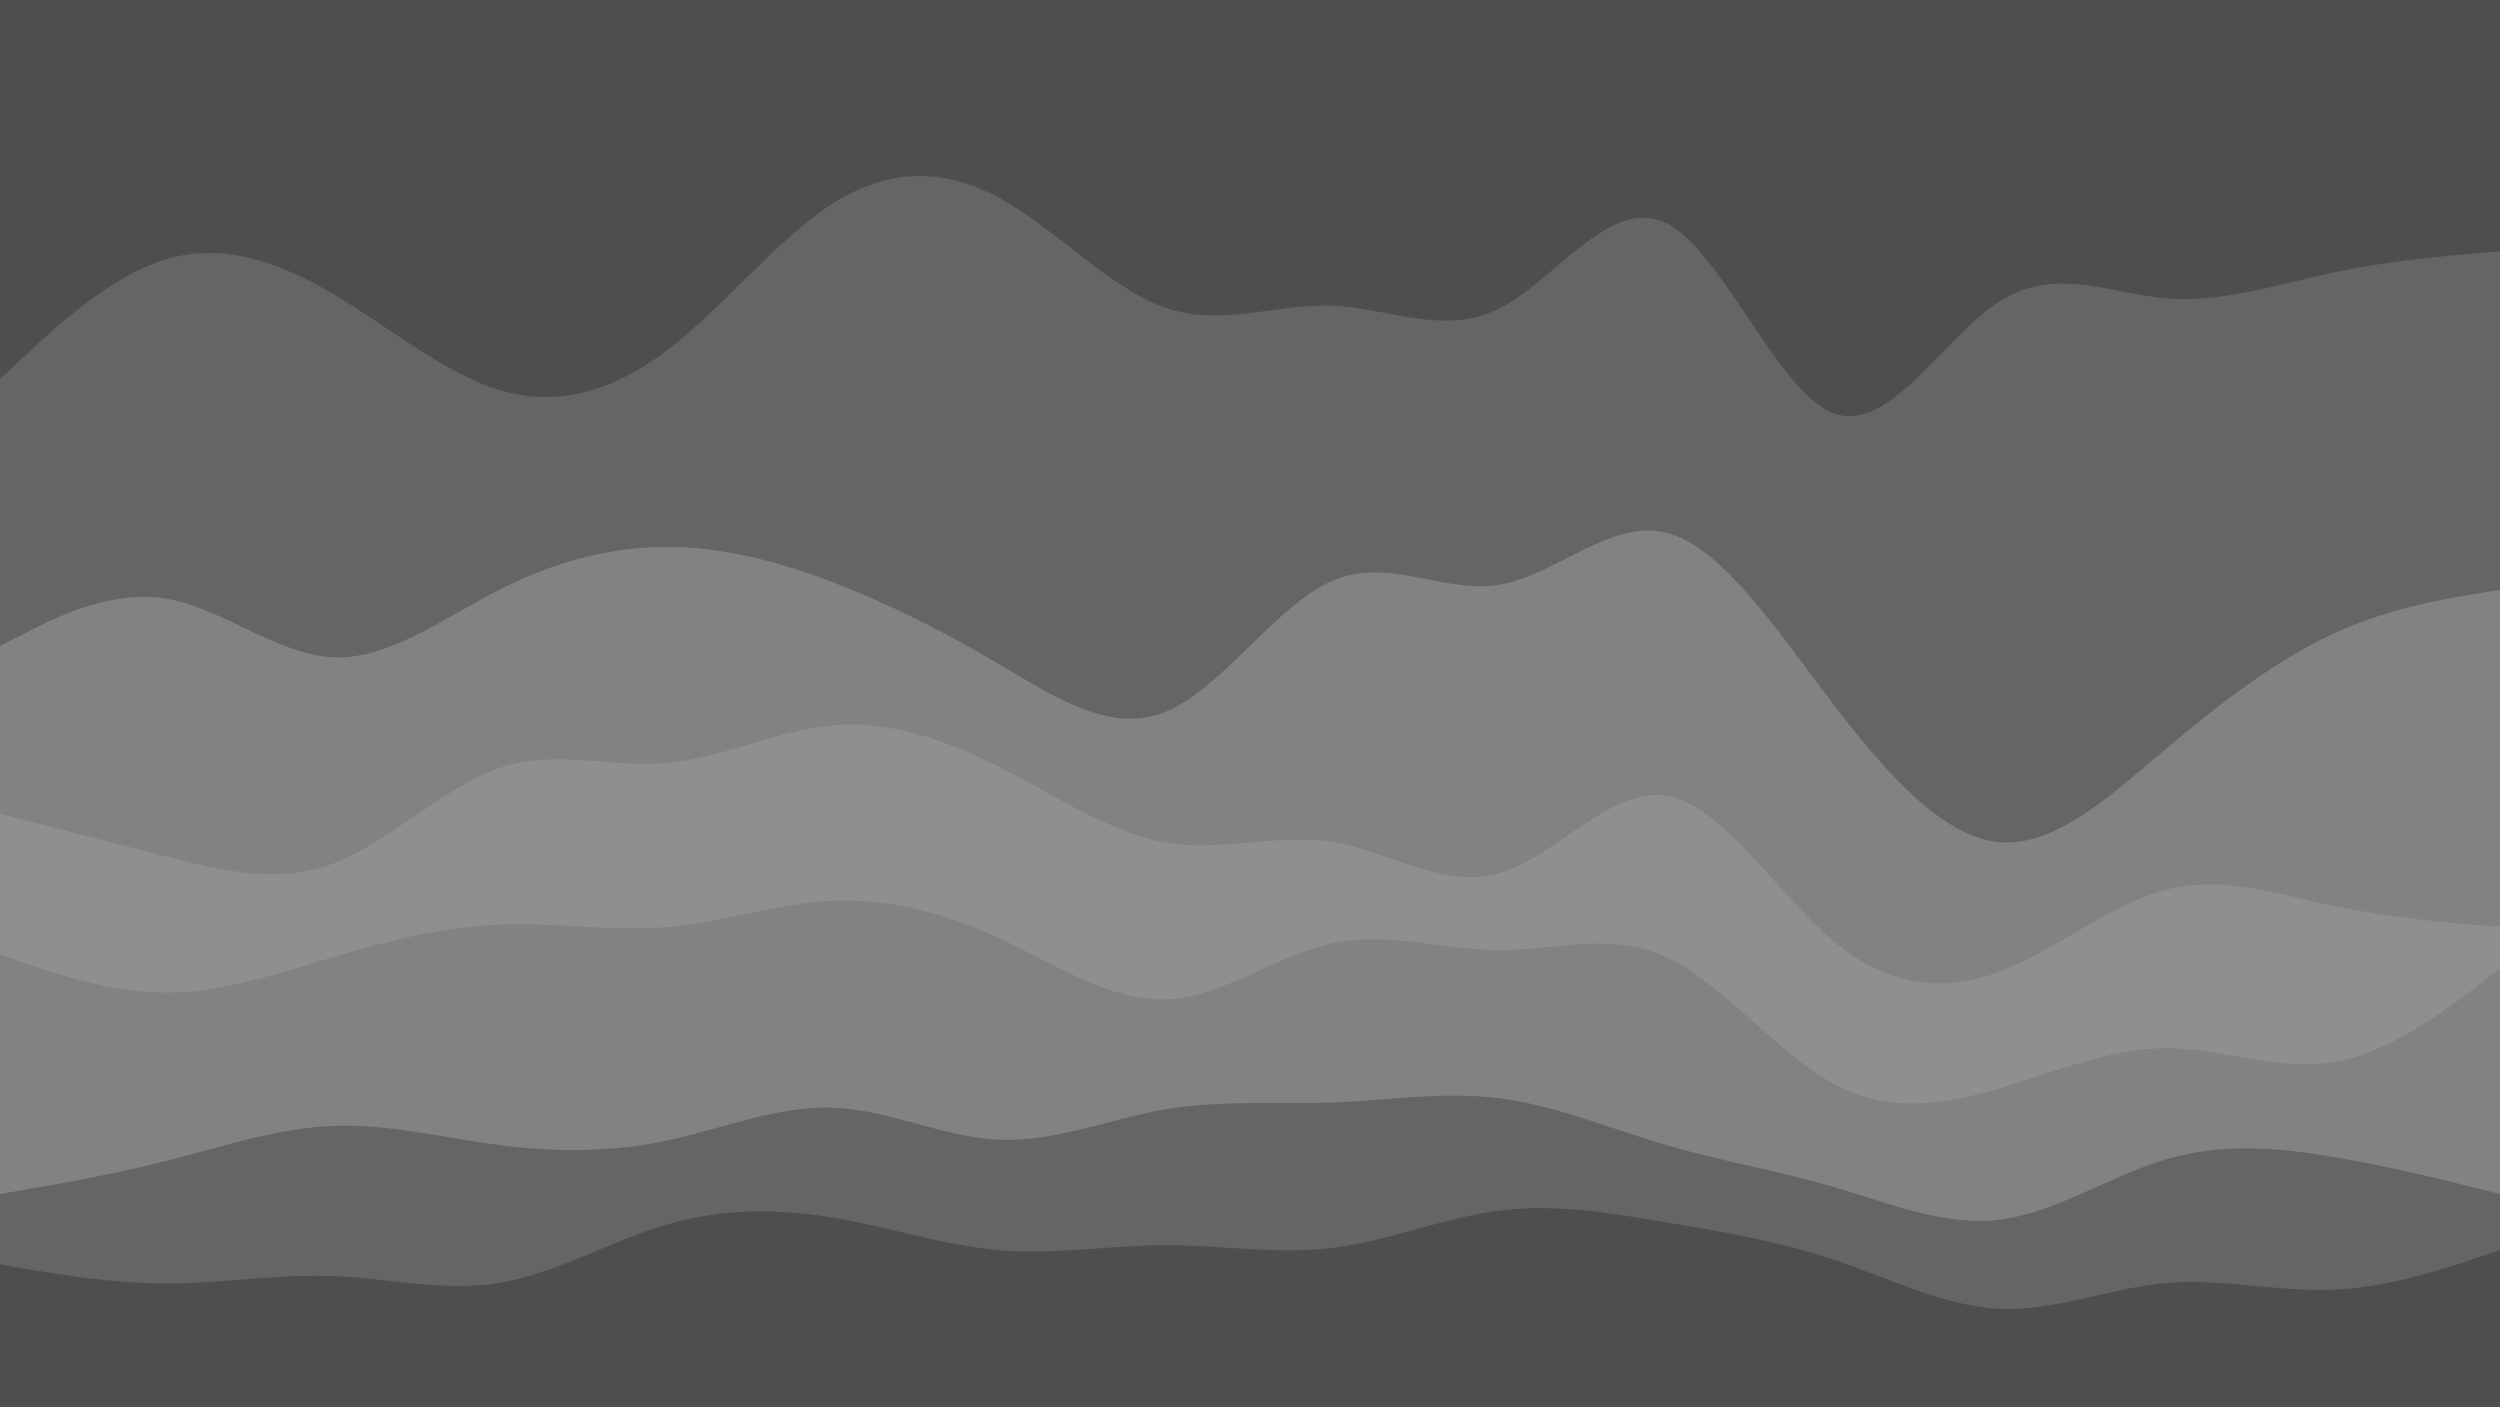
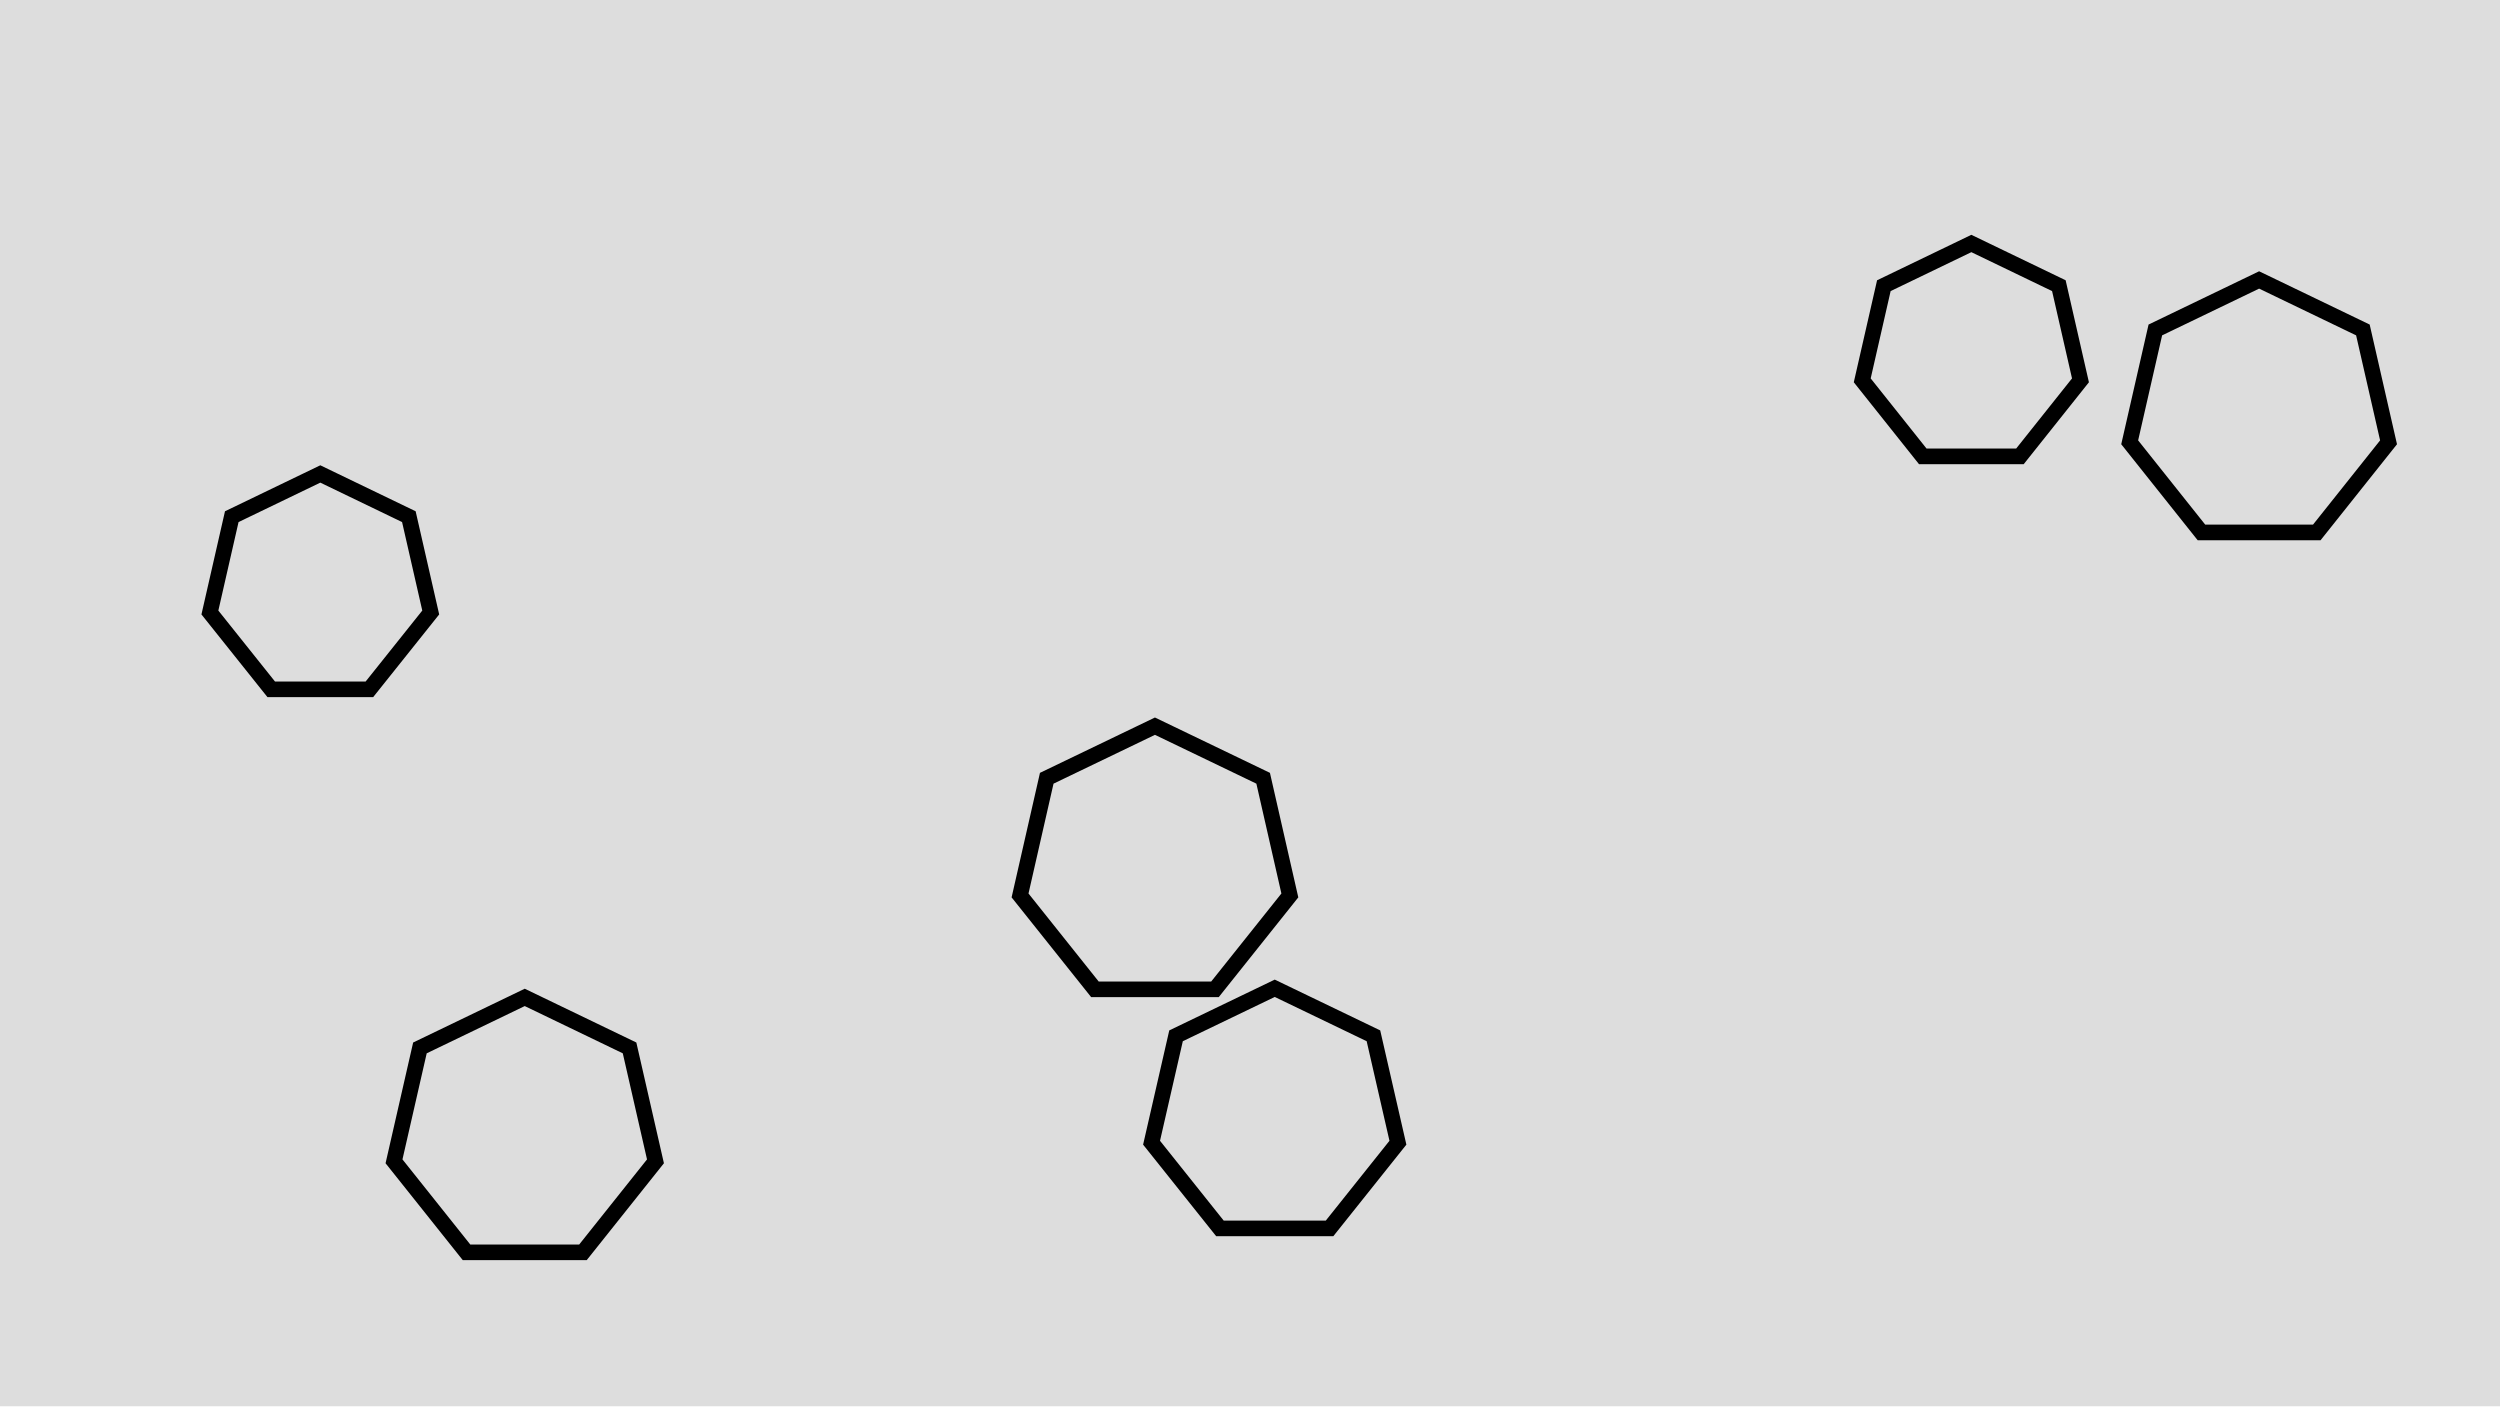
<svg xmlns="http://www.w3.org/2000/svg" id="visual" viewBox="0 0 1920 1080" width="1920" height="1080" version="1.1">
-   <path d="M0 293L21.3 273.2C42.7 253.3 85.3 213.7 128 201C170.7 188.3 213.3 202.7 256 227.8C298.7 253 341.3 289 384 301.7C426.7 314.3 469.3 303.7 512 271.3C554.7 239 597.3 185 640 158C682.7 131 725.3 131 768 154.3C810.7 177.7 853.3 224.3 896 238.7C938.7 253 981.3 235 1024 236.8C1066.7 238.7 1109.3 260.3 1152 238.7C1194.7 217 1237.3 152 1280 173.5C1322.7 195 1365.3 303 1408 319.3C1450.7 335.7 1493.3 260.3 1536 233.3C1578.7 206.3 1621.3 227.7 1664 231.2C1706.7 234.7 1749.3 220.3 1792 211.3C1834.7 202.3 1877.3 198.7 1898.7 196.8L1920 195L1920 0L1898.7 0C1877.3 0 1834.7 0 1792 0C1749.3 0 1706.7 0 1664 0C1621.3 0 1578.7 0 1536 0C1493.3 0 1450.7 0 1408 0C1365.3 0 1322.7 0 1280 0C1237.3 0 1194.7 0 1152 0C1109.3 0 1066.7 0 1024 0C981.3 0 938.7 0 896 0C853.3 0 810.7 0 768 0C725.3 0 682.7 0 640 0C597.3 0 554.7 0 512 0C469.3 0 426.7 0 384 0C341.3 0 298.7 0 256 0C213.3 0 170.7 0 128 0C85.3 0 42.7 0 21.3 0L0 0Z" fill="#4e4e4e" />
-   <path d="M0 498L21.3 487.2C42.7 476.3 85.3 454.7 128 461.8C170.7 469 213.3 505 256 506.8C298.7 508.7 341.3 476.3 384 454.7C426.7 433 469.3 422 512 422C554.7 422 597.3 433 640 449.3C682.7 465.7 725.3 487.3 768 512.5C810.7 537.7 853.3 566.3 896 548.3C938.7 530.3 981.3 465.7 1024 447.7C1066.7 429.7 1109.3 458.3 1152 451C1194.7 443.7 1237.3 400.3 1280 411.2C1322.7 422 1365.3 487 1408 542.8C1450.7 598.7 1493.3 645.3 1536 648.8C1578.7 652.3 1621.3 612.7 1664 576.7C1706.7 540.7 1749.3 508.3 1792 488.7C1834.7 469 1877.3 462 1898.7 458.5L1920 455L1920 193L1898.7 194.8C1877.3 196.7 1834.7 200.3 1792 209.3C1749.3 218.3 1706.7 232.7 1664 229.2C1621.3 225.7 1578.7 204.3 1536 231.3C1493.3 258.3 1450.7 333.7 1408 317.3C1365.3 301 1322.7 193 1280 171.5C1237.3 150 1194.7 215 1152 236.7C1109.3 258.3 1066.7 236.7 1024 234.8C981.3 233 938.7 251 896 236.7C853.3 222.3 810.7 175.7 768 152.3C725.3 129 682.7 129 640 156C597.3 183 554.7 237 512 269.3C469.3 301.7 426.7 312.3 384 299.7C341.3 287 298.7 251 256 225.8C213.3 200.7 170.7 186.3 128 199C85.3 211.7 42.7 251.3 21.3 271.2L0 291Z" fill="#656565" />
-   <path d="M0 627L21.3 632.5C42.7 638 85.3 649 128 659.8C170.7 670.7 213.3 681.3 256 665.2C298.7 649 341.3 606 384 591.7C426.7 577.3 469.3 591.7 512 588C554.7 584.3 597.3 562.7 640 559C682.7 555.3 725.3 569.7 768 591.3C810.7 613 853.3 642 896 649.2C938.7 656.3 981.3 641.7 1024 648.8C1066.7 656 1109.3 685 1152 672.5C1194.7 660 1237.3 606 1280 613.2C1322.7 620.3 1365.3 688.7 1408 724.7C1450.7 760.7 1493.3 764.3 1536 748.2C1578.7 732 1621.3 696 1664 685.2C1706.7 674.3 1749.3 688.7 1792 697.7C1834.7 706.7 1877.3 710.3 1898.7 712.2L1920 714L1920 453L1898.7 456.5C1877.3 460 1834.7 467 1792 486.7C1749.3 506.3 1706.7 538.7 1664 574.7C1621.3 610.7 1578.7 650.3 1536 646.8C1493.3 643.3 1450.7 596.7 1408 540.8C1365.3 485 1322.7 420 1280 409.2C1237.3 398.3 1194.7 441.7 1152 449C1109.3 456.3 1066.7 427.7 1024 445.7C981.3 463.7 938.7 528.3 896 546.3C853.3 564.3 810.7 535.7 768 510.5C725.3 485.3 682.7 463.7 640 447.3C597.3 431 554.7 420 512 420C469.3 420 426.7 431 384 452.7C341.3 474.3 298.7 506.7 256 504.8C213.3 503 170.7 467 128 459.8C85.3 452.7 42.7 474.3 21.3 485.2L0 496Z" fill="#828282" />
-   <path d="M0 735L21.3 742.3C42.7 749.7 85.3 764.3 128 764.3C170.7 764.3 213.3 749.7 256 737C298.7 724.3 341.3 713.7 384 712C426.7 710.3 469.3 717.7 512 714C554.7 710.3 597.3 695.7 640 693.8C682.7 692 725.3 703 768 722.8C810.7 742.7 853.3 771.3 896 769.5C938.7 767.7 981.3 735.3 1024 726.3C1066.7 717.3 1109.3 731.7 1152 731.7C1194.7 731.7 1237.3 717.3 1280 737.2C1322.7 757 1365.3 811 1408 834.3C1450.7 857.7 1493.3 850.3 1536 837.7C1578.7 825 1621.3 807 1664 807C1706.7 807 1749.3 825 1792 817.8C1834.7 810.7 1877.3 778.3 1898.7 762.2L1920 746L1920 712L1898.7 710.2C1877.3 708.3 1834.7 704.7 1792 695.7C1749.3 686.7 1706.7 672.3 1664 683.2C1621.3 694 1578.7 730 1536 746.2C1493.3 762.3 1450.7 758.7 1408 722.7C1365.3 686.7 1322.7 618.3 1280 611.2C1237.3 604 1194.7 658 1152 670.5C1109.3 683 1066.7 654 1024 646.8C981.3 639.7 938.7 654.3 896 647.2C853.3 640 810.7 611 768 589.3C725.3 567.7 682.7 553.3 640 557C597.3 560.7 554.7 582.3 512 586C469.3 589.7 426.7 575.3 384 589.7C341.3 604 298.7 647 256 663.2C213.3 679.3 170.7 668.7 128 657.8C85.3 647 42.7 636 21.3 630.5L0 625Z" fill="#8f8f8f" />
-   <path d="M0 919L21.3 915.3C42.7 911.7 85.3 904.3 128 893.5C170.7 882.7 213.3 868.3 256 866.7C298.7 865 341.3 876 384 881.5C426.7 887 469.3 887 512 878C554.7 869 597.3 851 640 852.7C682.7 854.3 725.3 875.7 768 877.3C810.7 879 853.3 861 896 853.8C938.7 846.7 981.3 850.3 1024 848.7C1066.7 847 1109.3 840 1152 845.5C1194.7 851 1237.3 869 1280 881.5C1322.7 894 1365.3 901 1408 913.5C1450.7 926 1493.3 944 1536 938.7C1578.7 933.3 1621.3 904.7 1664 892.2C1706.7 879.7 1749.3 883.3 1792 890.5C1834.7 897.7 1877.3 908.3 1898.7 913.7L1920 919L1920 744L1898.7 760.2C1877.3 776.3 1834.7 808.7 1792 815.8C1749.3 823 1706.7 805 1664 805C1621.3 805 1578.7 823 1536 835.7C1493.3 848.3 1450.7 855.7 1408 832.3C1365.3 809 1322.7 755 1280 735.2C1237.3 715.3 1194.7 729.7 1152 729.7C1109.3 729.7 1066.7 715.3 1024 724.3C981.3 733.3 938.7 765.7 896 767.5C853.3 769.3 810.7 740.7 768 720.8C725.3 701 682.7 690 640 691.8C597.3 693.7 554.7 708.3 512 712C469.3 715.7 426.7 708.3 384 710C341.3 711.7 298.7 722.3 256 735C213.3 747.7 170.7 762.3 128 762.3C85.3 762.3 42.7 747.7 21.3 740.3L0 733Z" fill="#828282" />
-   <path d="M0 973L21.3 976.7C42.7 980.3 85.3 987.7 128 987.7C170.7 987.7 213.3 980.3 256 982C298.7 983.7 341.3 994.3 384 987.2C426.7 980 469.3 955 512 942.5C554.7 930 597.3 930 640 937.2C682.7 944.3 725.3 958.7 768 962.2C810.7 965.7 853.3 958.3 896 958.3C938.7 958.3 981.3 965.7 1024 960.3C1066.7 955 1109.3 937 1152 931.7C1194.7 926.3 1237.3 933.7 1280 940.8C1322.7 948 1365.3 955 1408 969.3C1450.7 983.7 1493.3 1005.3 1536 1007.2C1578.7 1009 1621.3 991 1664 987.3C1706.7 983.7 1749.3 994.3 1792 992.5C1834.7 990.7 1877.3 976.3 1898.7 969.2L1920 962L1920 917L1898.7 911.7C1877.3 906.3 1834.7 895.7 1792 888.5C1749.3 881.3 1706.7 877.7 1664 890.2C1621.3 902.7 1578.7 931.3 1536 936.7C1493.3 942 1450.7 924 1408 911.5C1365.3 899 1322.7 892 1280 879.5C1237.3 867 1194.7 849 1152 843.5C1109.3 838 1066.7 845 1024 846.7C981.3 848.3 938.7 844.7 896 851.8C853.3 859 810.7 877 768 875.3C725.3 873.7 682.7 852.3 640 850.7C597.3 849 554.7 867 512 876C469.3 885 426.7 885 384 879.5C341.3 874 298.7 863 256 864.7C213.3 866.3 170.7 880.7 128 891.5C85.3 902.3 42.7 909.7 21.3 913.3L0 917Z" fill="#656565" />
-   <path d="M0 1081L21.3 1081C42.7 1081 85.3 1081 128 1081C170.7 1081 213.3 1081 256 1081C298.7 1081 341.3 1081 384 1081C426.7 1081 469.3 1081 512 1081C554.7 1081 597.3 1081 640 1081C682.7 1081 725.3 1081 768 1081C810.7 1081 853.3 1081 896 1081C938.7 1081 981.3 1081 1024 1081C1066.7 1081 1109.3 1081 1152 1081C1194.7 1081 1237.3 1081 1280 1081C1322.7 1081 1365.3 1081 1408 1081C1450.7 1081 1493.3 1081 1536 1081C1578.7 1081 1621.3 1081 1664 1081C1706.7 1081 1749.3 1081 1792 1081C1834.7 1081 1877.3 1081 1898.7 1081L1920 1081L1920 960L1898.7 967.2C1877.3 974.3 1834.7 988.7 1792 990.5C1749.3 992.3 1706.7 981.7 1664 985.3C1621.3 989 1578.7 1007 1536 1005.2C1493.3 1003.3 1450.7 981.7 1408 967.3C1365.3 953 1322.7 946 1280 938.8C1237.3 931.7 1194.7 924.3 1152 929.7C1109.3 935 1066.7 953 1024 958.3C981.3 963.7 938.7 956.3 896 956.3C853.3 956.3 810.7 963.7 768 960.2C725.3 956.7 682.7 942.3 640 935.2C597.3 928 554.7 928 512 940.5C469.3 953 426.7 978 384 985.2C341.3 992.3 298.7 981.7 256 980C213.3 978.3 170.7 985.7 128 985.7C85.3 985.7 42.7 978.3 21.3 974.7L0 971Z" fill="#4e4e4e" />
+   <rect width="1920" height="1080" fill="#DDDDDD" />
+   <g>
+     <g transform="translate(887 664)">
+       <path d="M0 -106.3L83.1 -66.3L103.6 23.7L46.1 95.8L-46.1 95.8L-103.6 23.7L-83.1 -66.3Z" fill="none" stroke="#000000" stroke-width="12" />
+     </g>
+     <g transform="translate(246 451)">
+       <path d="M0 -87L68 -54.2L84.8 19.4L37.7 78.4L-37.7 78.4L-84.8 19.4L-68 -54.2Z" fill="none" stroke="#000000" stroke-width="12" />
+     </g>
+     <g transform="translate(1514 273)">
+       <path d="M0 -86L67.2 -53.6L83.8 19.1L37.3 77.5L-37.3 77.5L-83.8 19.1L-67.2 -53.6Z" stroke="#000000" fill="none" stroke-width="12" />
+     </g>
+     <g transform="translate(403 869)">
+       <path d="M0 -103L80.5 -64.2L100.4 22.9L44.7 92.8L-44.7 92.8L-100.4 22.9L-80.5 -64.2Z" stroke="#000000" fill="none" stroke-width="12" />
+     </g>
+     <g transform="translate(979 856)">
+       <path d="M0 -97L75.8 -60.5L94.6 21.6L42.1 87.4L-42.1 87.4L-94.6 21.6L-75.8 -60.5Z" stroke="#000000" fill="none" stroke-width="12" />
+     </g>
+     <g transform="translate(1735 317)">
+       <path d="M0 -102L79.7 -63.6L99.4 22.7L44.3 91.9L-44.3 91.9L-99.4 22.7L-79.7 -63.6Z" stroke="#000000" fill="none" stroke-width="12" />
+     </g>
+   </g>
</svg>
